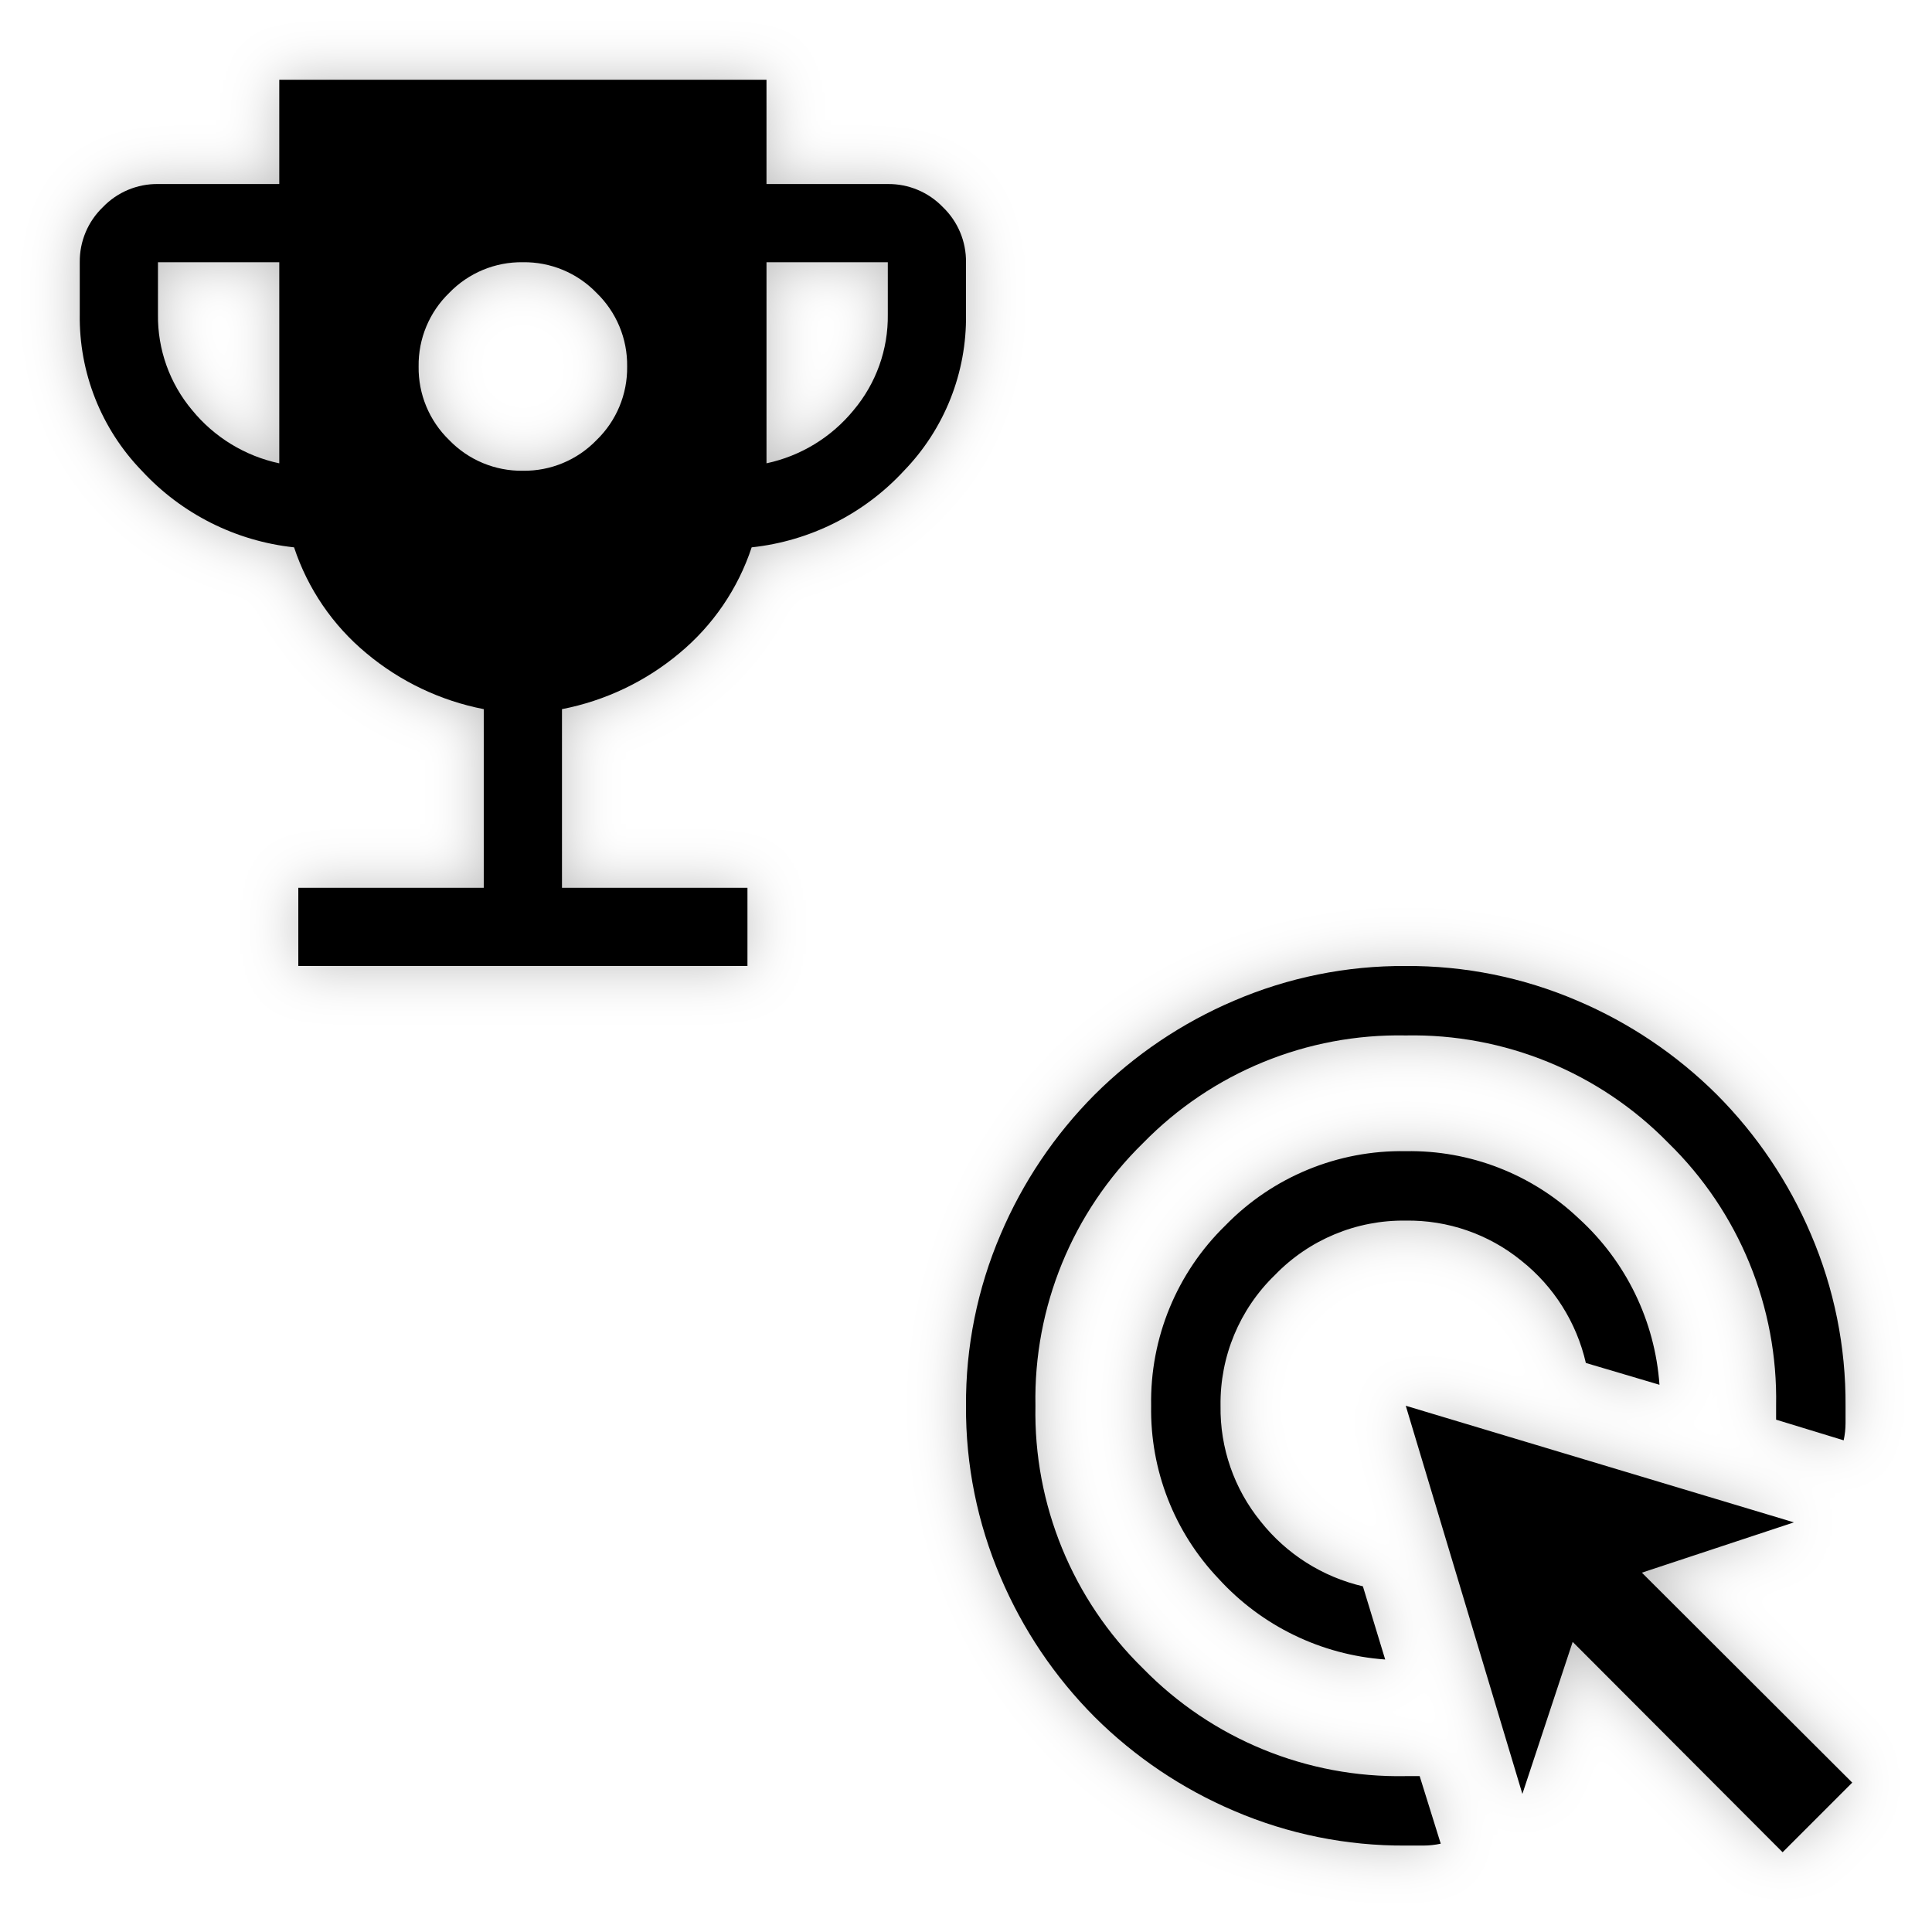
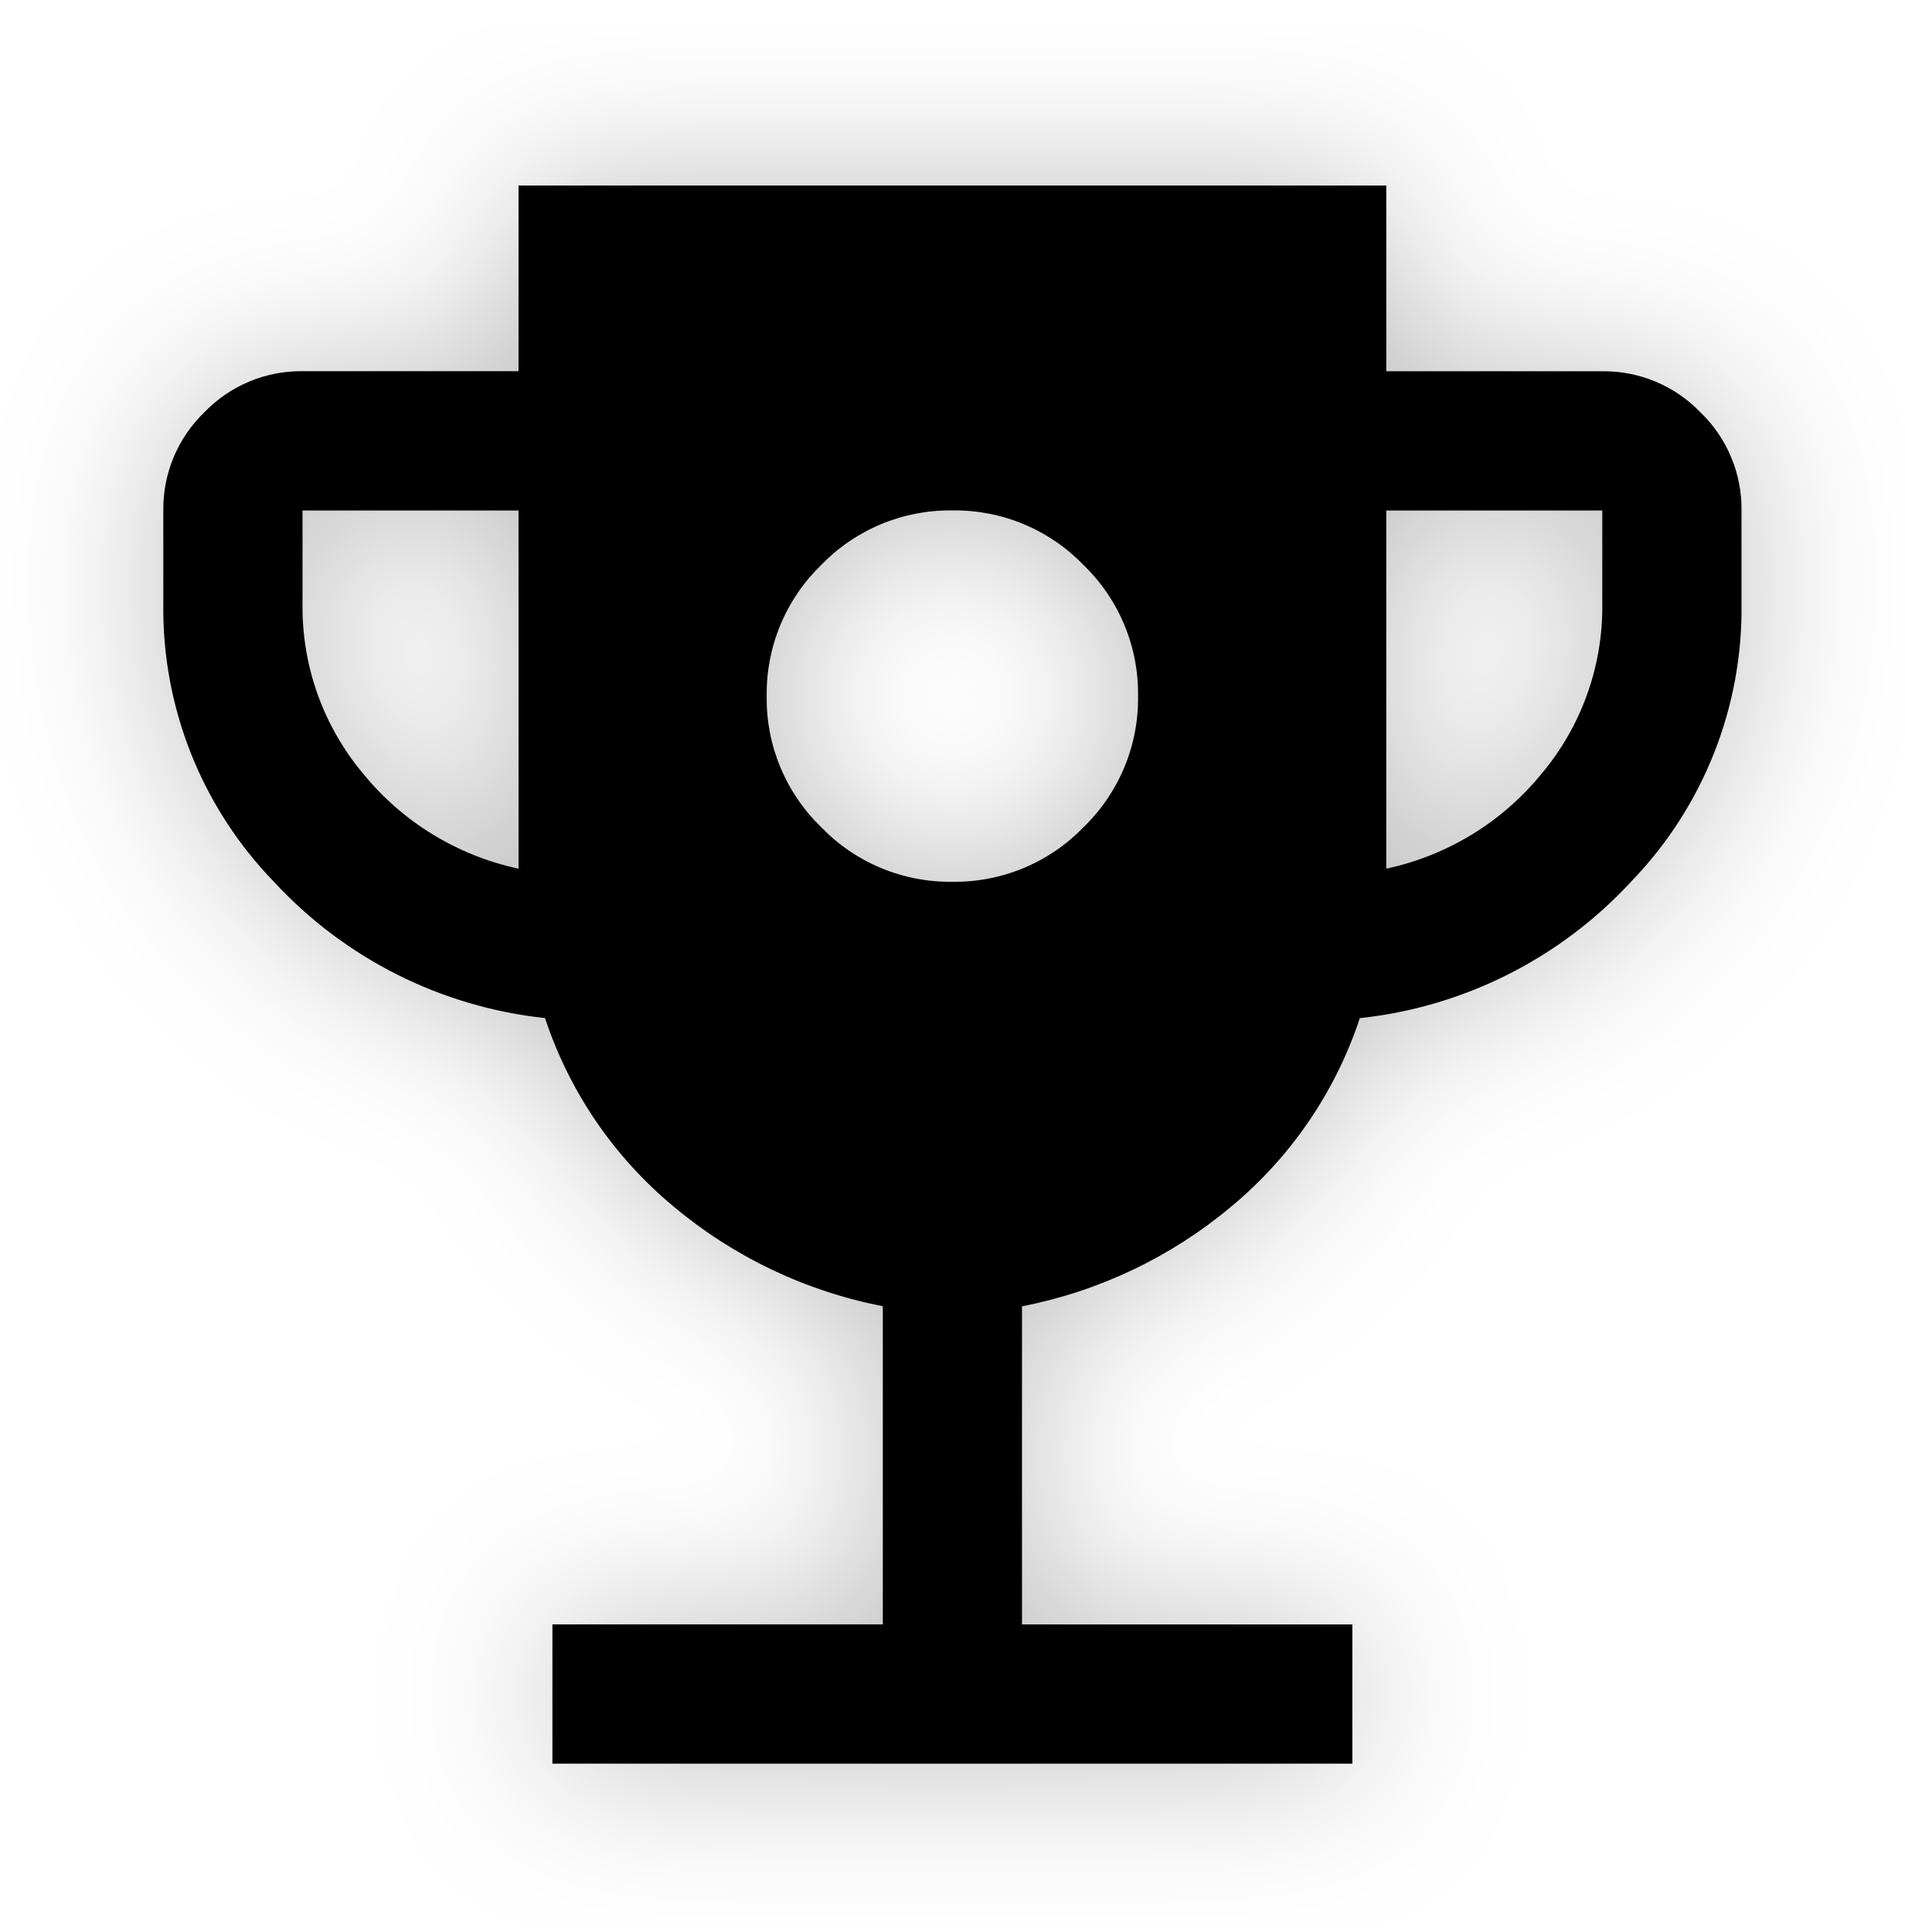
- <svg xmlns="http://www.w3.org/2000/svg" width="218" height="218" viewBox="0 0 218 218">
+ <svg xmlns="http://www.w3.org/2000/svg" width="70" height="71" viewBox="0 0 70 71" fill="none">
+   <g id="Group" filter="url(#filter0_d_12_2714)">
+     <path id="rewarded_ads_24dp_000000_FILL1_wght300_GRAD0_opsz24" d="M34.998 32.405C34.101 32.417 33.21 32.246 32.381 31.901C31.552 31.557 30.803 31.046 30.179 30.4C29.534 29.776 29.023 29.027 28.678 28.198C28.333 27.37 28.162 26.479 28.175 25.582C28.162 24.684 28.333 23.793 28.678 22.965C29.023 22.136 29.534 21.386 30.179 20.762C30.803 20.117 31.552 19.606 32.381 19.261C33.21 18.916 34.101 18.745 34.998 18.758C35.896 18.745 36.786 18.916 37.615 19.261C38.444 19.606 39.193 20.117 39.817 20.762C40.463 21.386 40.974 22.136 41.318 22.965C41.663 23.793 41.834 24.684 41.822 25.582C41.834 26.479 41.663 27.37 41.318 28.198C40.973 29.027 40.462 29.776 39.817 30.4C39.193 31.046 38.444 31.557 37.615 31.901C36.786 32.246 35.896 32.417 34.998 32.405ZM49.697 64.814V59.697H37.557V48.006C40.384 47.456 43.026 46.199 45.234 44.351C47.433 42.53 49.075 40.127 49.971 37.416C53.79 37.007 57.331 35.226 59.937 32.404C62.591 29.664 64.052 25.984 63.998 22.169V18.758C64.006 18.086 63.876 17.419 63.616 16.799C63.357 16.179 62.973 15.619 62.489 15.153C62.022 14.668 61.462 14.285 60.842 14.025C60.222 13.765 59.555 13.636 58.883 13.643H50.944V6.818H19.055V13.641H11.117C10.444 13.633 9.778 13.763 9.158 14.023C8.538 14.282 7.977 14.666 7.511 15.15C7.027 15.616 6.643 16.177 6.383 16.797C6.124 17.417 5.994 18.083 6.001 18.756V22.167C5.948 25.982 7.408 29.662 10.063 32.401C12.668 35.224 16.209 37.005 20.029 37.414C20.925 40.124 22.567 42.528 24.766 44.349C26.974 46.197 29.615 47.454 32.442 48.003V59.695H20.3V64.814H49.697ZM50.943 31.923V18.762H58.882V22.173C58.913 24.464 58.119 26.689 56.644 28.443C55.194 30.217 53.184 31.444 50.943 31.923ZM19.056 31.923C16.815 31.444 14.804 30.217 13.354 28.443C11.879 26.689 11.085 24.464 11.117 22.173V18.762H19.055L19.056 31.923Z" fill="black" />
+   </g>
  <defs>
-     <filter id="rewarded_ads_24dp_000000_FILL1_wght300_GRAD0_opsz24" x="0" y="0" width="118" height="118" filterUnits="userSpaceOnUse">
-       <feOffset input="SourceAlpha" />
-       <feGaussianBlur stdDeviation="3" result="blur" />
-       <feFlood flood-opacity="0.259" />
-       <feComposite operator="in" in2="blur" />
-       <feComposite in="SourceGraphic" />
-     </filter>
-     <filter id="ads_click_24dp_000000_FILL1_wght300_GRAD0_opsz24" x="100" y="100" width="118" height="118" filterUnits="userSpaceOnUse">
-       <feOffset input="SourceAlpha" />
-       <feGaussianBlur stdDeviation="3" result="blur-2" />
-       <feFlood flood-opacity="0.259" />
-       <feComposite operator="in" in2="blur-2" />
-       <feComposite in="SourceGraphic" />
+     <filter id="filter0_d_12_2714" x="0" y="0.818" width="69.999" height="69.997" filterUnits="userSpaceOnUse" color-interpolation-filters="sRGB">
+       <feFlood flood-opacity="0" result="BackgroundImageFix" />
+       <feColorMatrix in="SourceAlpha" type="matrix" values="0 0 0 0 0 0 0 0 0 0 0 0 0 0 0 0 0 0 127 0" result="hardAlpha" />
+       <feOffset />
+       <feGaussianBlur stdDeviation="3" />
+       <feColorMatrix type="matrix" values="0 0 0 0 0 0 0 0 0 0 0 0 0 0 0 0 0 0 0.259 0" />
+       <feBlend mode="normal" in2="BackgroundImageFix" result="effect1_dropShadow_12_2714" />
+       <feBlend mode="normal" in="SourceGraphic" in2="effect1_dropShadow_12_2714" result="shape" />
    </filter>
  </defs>
-   <g id="Group_12395" data-name="Group 12395" transform="translate(9 9)">
-     <g transform="matrix(1, 0, 0, 1, -9, -9)" filter="url(#rewarded_ads_24dp_000000_FILL1_wght300_GRAD0_opsz24)">
-       <path id="rewarded_ads_24dp_000000_FILL1_wght300_GRAD0_opsz24-2" data-name="rewarded_ads_24dp_000000_FILL1_wght300_GRAD0_opsz24" d="M190-775.882a11.329,11.329,0,0,1-8.309-3.456,11.329,11.329,0,0,1-3.456-8.309,11.329,11.329,0,0,1,3.456-8.309A11.329,11.329,0,0,1,190-799.412a11.329,11.329,0,0,1,8.309,3.456,11.329,11.329,0,0,1,3.456,8.309,11.329,11.329,0,0,1-3.456,8.309A11.329,11.329,0,0,1,190-775.882ZM215.34-720v-8.824H194.412v-20.159a29.344,29.344,0,0,0,13.235-6.3,26.208,26.208,0,0,0,8.168-11.957A27.345,27.345,0,0,0,233-775.882a24.86,24.86,0,0,0,7-17.647v-5.882a8.487,8.487,0,0,0-2.607-6.216,8.487,8.487,0,0,0-6.216-2.607H217.488V-820H162.512v11.765H148.824a8.487,8.487,0,0,0-6.216,2.607A8.487,8.487,0,0,0,140-799.412v5.882a24.86,24.86,0,0,0,7,17.647,27.345,27.345,0,0,0,17.182,8.643,26.209,26.209,0,0,0,8.168,11.957,29.344,29.344,0,0,0,13.235,6.3v20.159H164.66V-720Zm2.149-56.719v-22.693h13.688v5.882a16.435,16.435,0,0,1-3.857,10.809,17.388,17.388,0,0,1-9.831,6Zm-54.976,0a17.388,17.388,0,0,1-9.831-6,16.435,16.435,0,0,1-3.857-10.809v-5.882h13.688v22.693Z" transform="translate(-131 829)" />
-     </g>
-     <g transform="matrix(1, 0, 0, 1, -9, -9)" filter="url(#ads_click_24dp_000000_FILL1_wght300_GRAD0_opsz24)">
-       <path id="ads_click_24dp_000000_FILL1_wght300_GRAD0_opsz24-2" data-name="ads_click_24dp_000000_FILL1_wght300_GRAD0_opsz24" d="M147.3-781.748a28.148,28.148,0,0,1-18.794-9.111,27.605,27.605,0,0,1-7.615-19.518,27.7,27.7,0,0,1,8.38-20.349,27.7,27.7,0,0,1,20.349-8.38,27.655,27.655,0,0,1,19.518,7.59,28.051,28.051,0,0,1,9.111,18.769l-8.307-2.462a20.607,20.607,0,0,0-7.3-11.557,20.174,20.174,0,0,0-13.026-4.505,20.12,20.12,0,0,0-14.756,6.138,20.119,20.119,0,0,0-6.138,14.756,20.187,20.187,0,0,0,4.53,13.059,20.706,20.706,0,0,0,11.532,7.313Zm6.268,20.783a9.388,9.388,0,0,1-1.973.212h-1.974a48.329,48.329,0,0,1-19.353-3.907,50.115,50.115,0,0,1-15.755-10.605,50.092,50.092,0,0,1-10.606-15.753A48.3,48.3,0,0,1,100-810.368a48.343,48.343,0,0,1,3.907-19.354,50.121,50.121,0,0,1,10.605-15.759,50.115,50.115,0,0,1,15.753-10.61A48.3,48.3,0,0,1,149.614-860a48.329,48.329,0,0,1,19.354,3.909,50.109,50.109,0,0,1,15.759,10.606,50.128,50.128,0,0,1,10.61,15.755,48.314,48.314,0,0,1,3.908,19.353v1.948a9.175,9.175,0,0,1-.212,1.95l-7.624-2.331v-1.567a40.331,40.331,0,0,0-12.145-29.643,40.331,40.331,0,0,0-29.643-12.145A40.331,40.331,0,0,0,119.98-840.02a40.33,40.33,0,0,0-12.145,29.643,40.331,40.331,0,0,0,12.145,29.643,40.331,40.331,0,0,0,29.643,12.145h1.567Zm38.573.965-23.686-23.737-5.675,17.157-13.159-43.8,43.8,13.159-17.157,5.675L200-767.856,192.144-760Z" transform="translate(9 969)" />
-     </g>
-   </g>
</svg>
